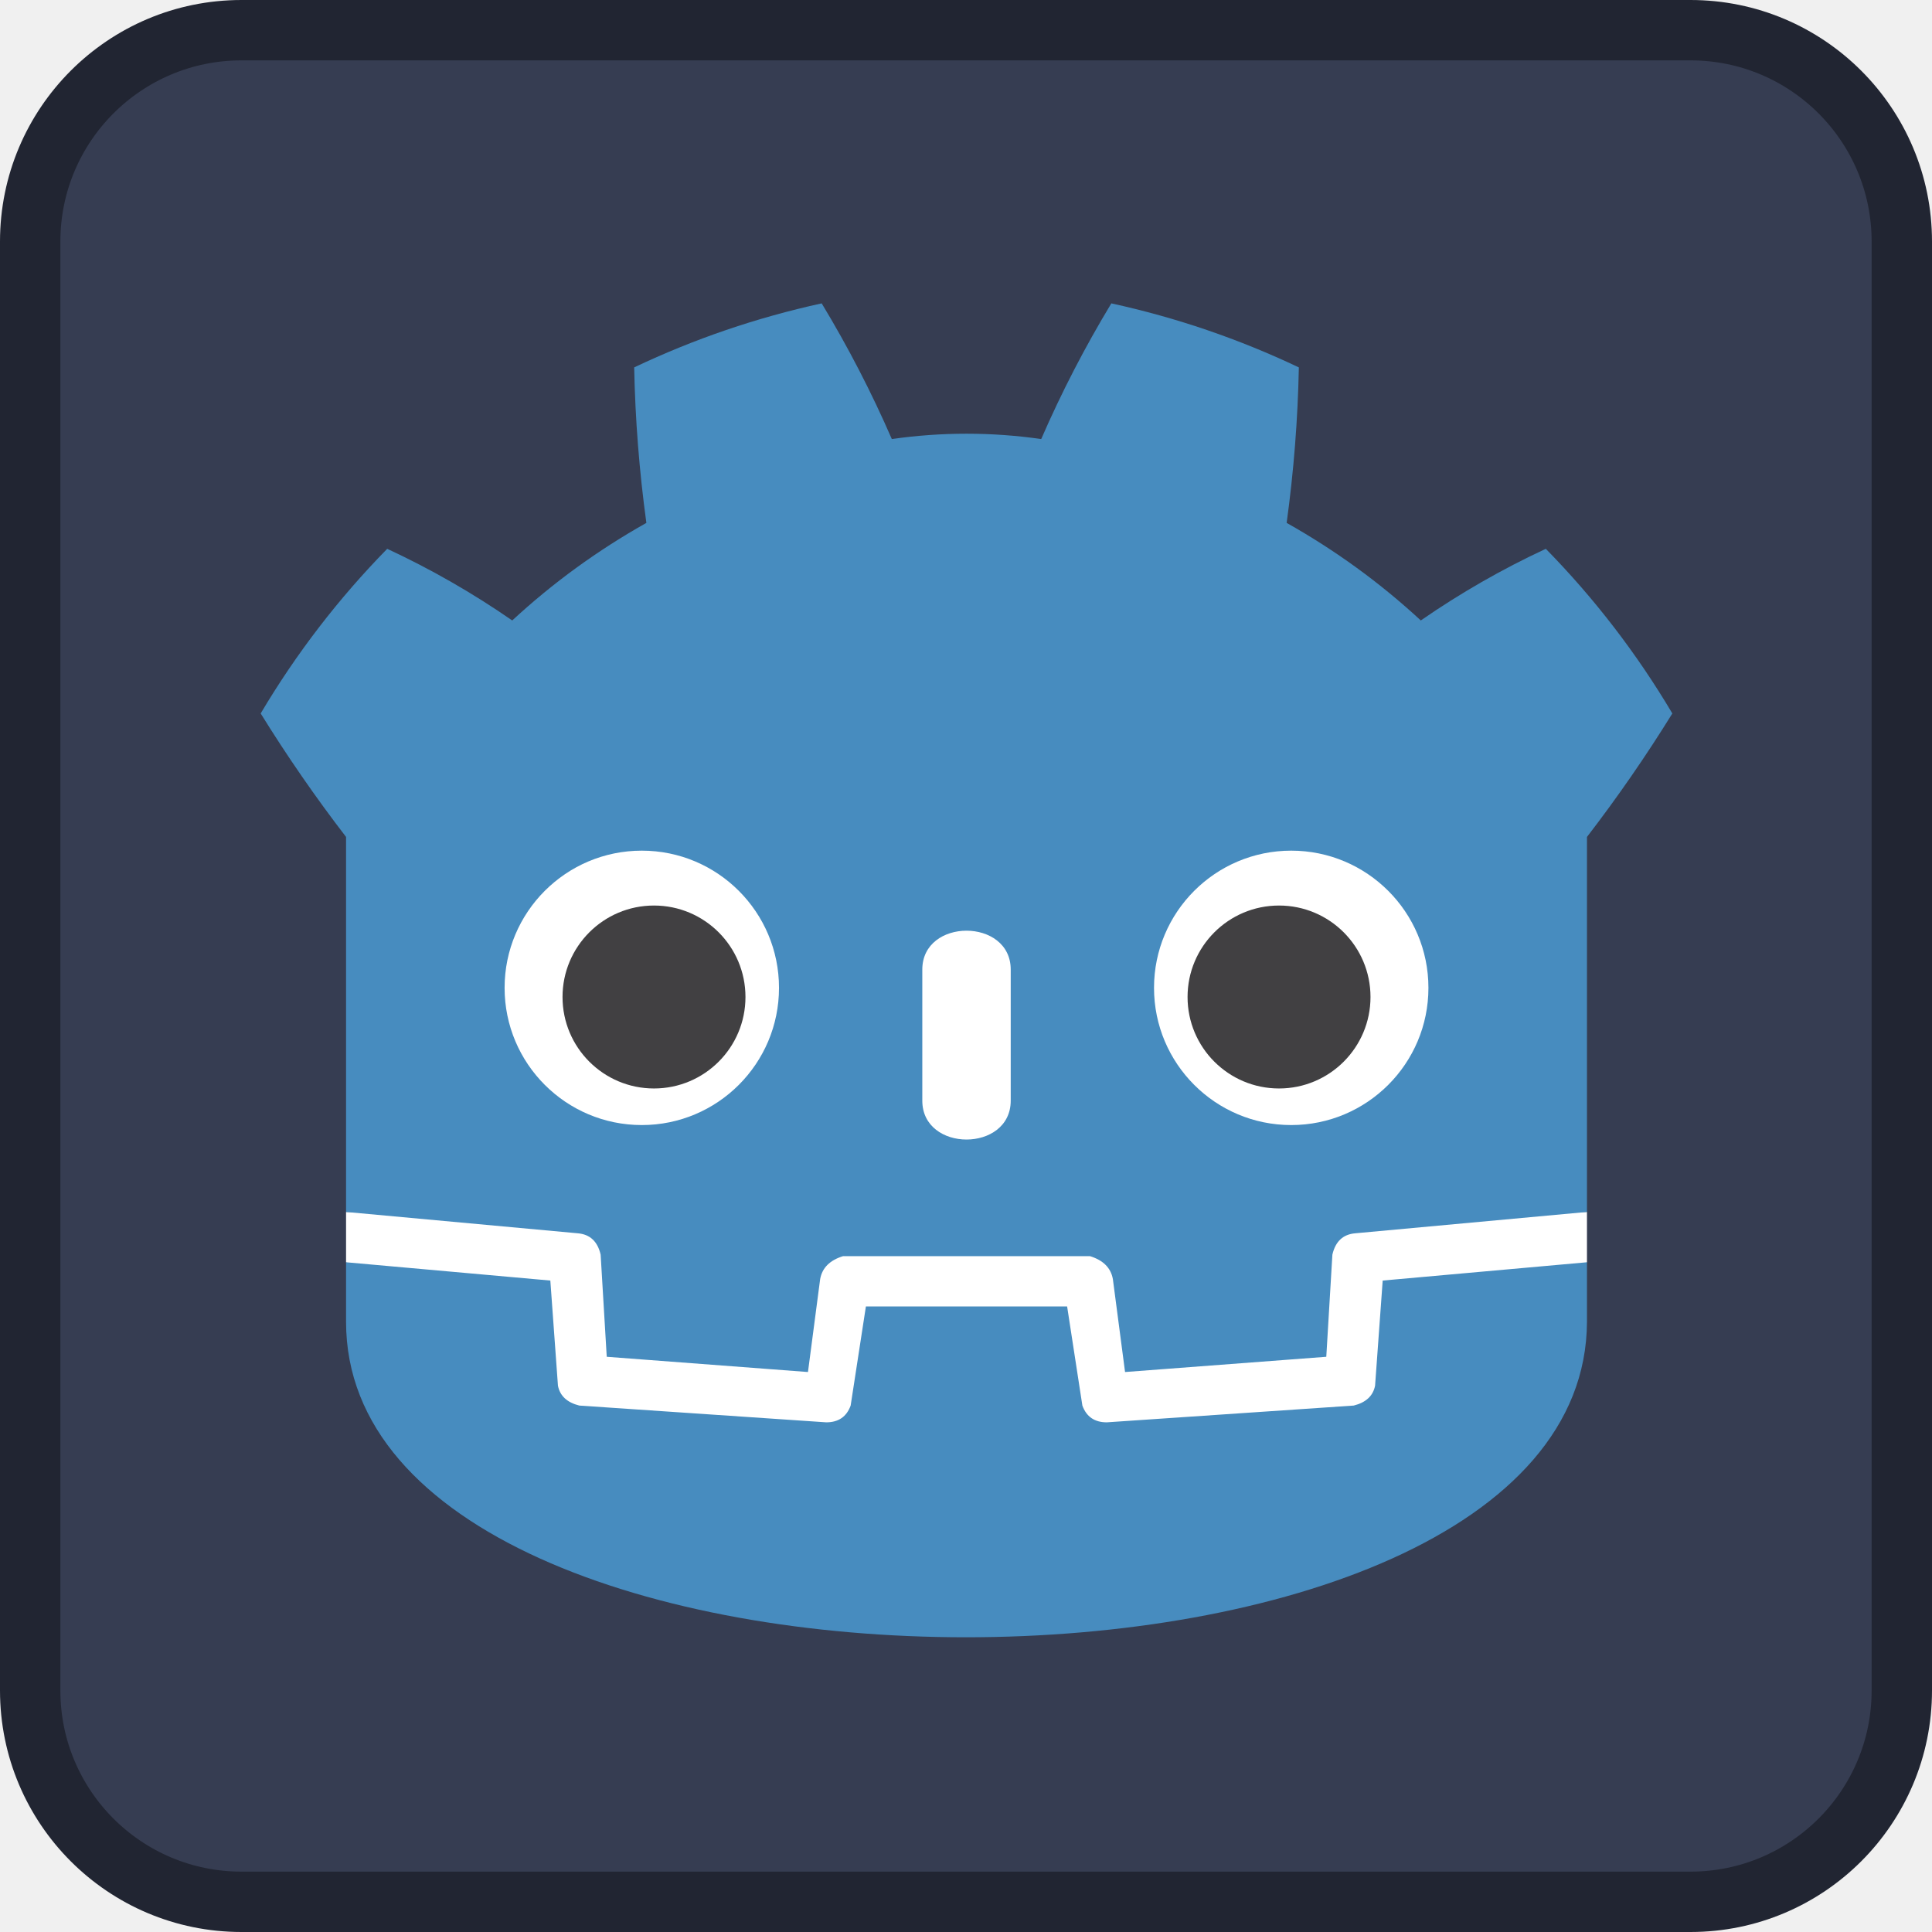
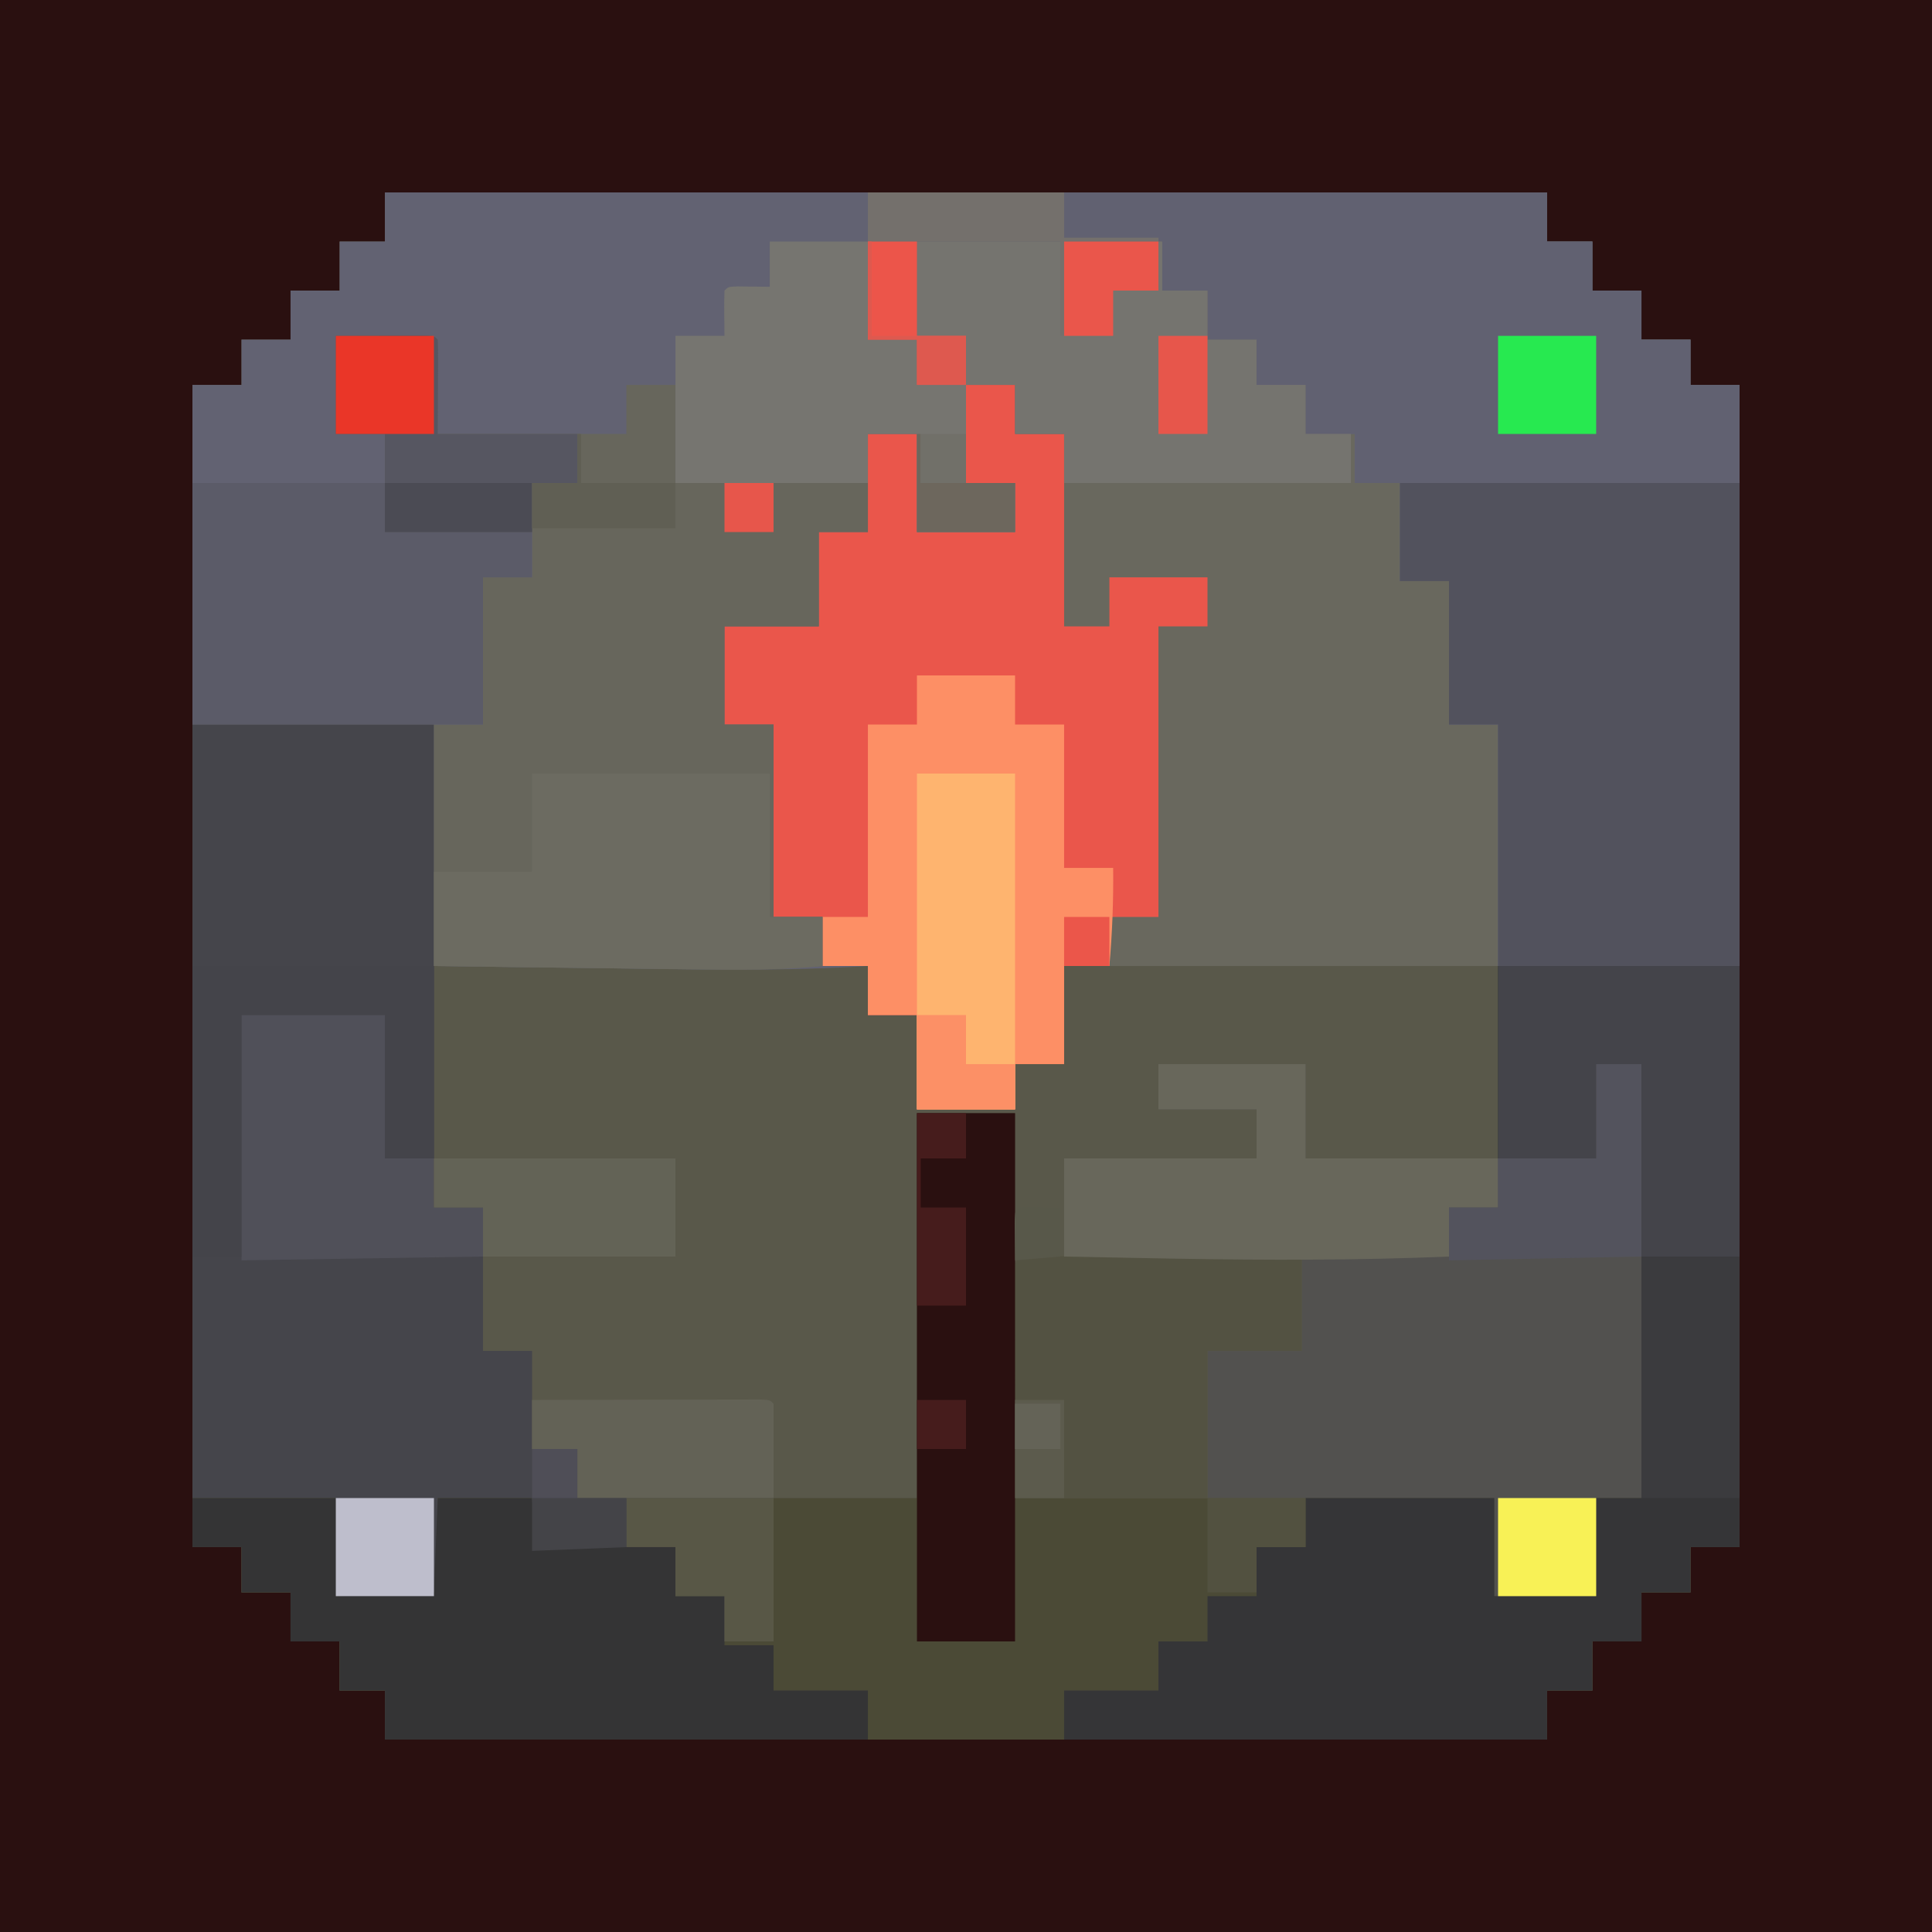
- <svg xmlns="http://www.w3.org/2000/svg" width="128" height="128">
-   <rect width="124" height="124" x="2" y="2" fill="#363d52" stroke="#212532" stroke-width="4" rx="14" />
-   <g fill="#fff" transform="translate(12.322 12.322)scale(.101)">
-     <path d="M105 673v33q407 354 814 0v-33z" />
-     <path fill="#478cbf" d="m105 673 152 14q12 1 15 14l4 67 132 10 8-61q2-11 15-15h162q13 4 15 15l8 61 132-10 4-67q3-13 15-14l152-14V427q30-39 56-81-35-59-83-108-43 20-82 47-40-37-88-64 7-51 8-102-59-28-123-42-26 43-46 89-49-7-98 0-20-46-46-89-64 14-123 42 1 51 8 102-48 27-88 64-39-27-82-47-48 49-83 108 26 42 56 81zm0 33v39c0 276 813 276 814 0v-39l-134 12-5 69q-2 10-14 13l-162 11q-12 0-16-11l-10-65H446l-10 65q-4 11-16 11l-162-11q-12-3-14-13l-5-69z" />
-     <path d="M483 600c0 34 58 34 58 0v-86c0-34-58-34-58 0z" />
-     <circle cx="725" cy="526" r="90" />
-     <circle cx="299" cy="526" r="90" />
-   </g>
-   <g fill="#414042" transform="translate(12.322 12.322)scale(.101)">
-     <circle cx="307" cy="532" r="60" />
-     <circle cx="717" cy="532" r="60" />
-   </g>
+ <svg xmlns="http://www.w3.org/2000/svg" version="1.1" width="512" height="512">
+   <path d="M0 0 C168.96 0 337.92 0 512 0 C512 168.96 512 337.92 512 512 C343.04 512 174.08 512 0 512 C0 343.04 0 174.08 0 0 Z " fill="#59584A" transform="translate(0,0)" />
+   <path d="M0 0 C168.96 0 337.92 0 512 0 C512 168.96 512 337.92 512 512 C343.04 512 174.08 512 0 512 C0 343.04 0 174.08 0 0 Z M102 51 C102 55.29 102 59.58 102 64 C98.04 64 94.08 64 90 64 C90 68.29 90 72.58 90 77 C85.71 77 81.42 77 77 77 C77 81.29 77 85.58 77 90 C72.71 90 68.42 90 64 90 C64 93.96 64 97.92 64 102 C59.71 102 55.42 102 51 102 C51 203.64 51 305.28 51 410 C55.29 410 59.58 410 64 410 C64 413.96 64 417.92 64 422 C68.29 422 72.58 422 77 422 C77 426.29 77 430.58 77 435 C81.29 435 85.58 435 90 435 C90 439.29 90 443.58 90 448 C93.96 448 97.92 448 102 448 C102 452.29 102 456.58 102 461 C203.64 461 305.28 461 410 461 C410 456.71 410 452.42 410 448 C413.96 448 417.92 448 422 448 C422 443.71 422 439.42 422 435 C426.29 435 430.58 435 435 435 C435 430.71 435 426.42 435 422 C439.29 422 443.58 422 448 422 C448 418.04 448 414.08 448 410 C452.29 410 456.58 410 461 410 C461 308.36 461 206.72 461 102 C456.71 102 452.42 102 448 102 C448 98.04 448 94.08 448 90 C443.71 90 439.42 90 435 90 C435 85.71 435 81.42 435 77 C430.71 77 426.42 77 422 77 C422 72.71 422 68.42 422 64 C418.04 64 414.08 64 410 64 C410 59.71 410 55.42 410 51 C308.36 51 206.72 51 102 51 Z " fill="#2A1010" transform="translate(0,0)" />
+   <path d="M0 0 C101.64 0 203.28 0 308 0 C308 4.29 308 8.58 308 13 C311.96 13 315.92 13 320 13 C320 17.29 320 21.58 320 26 C324.29 26 328.58 26 333 26 C333 30.29 333 34.58 333 39 C337.29 39 341.58 39 346 39 C346 42.96 346 46.92 346 51 C350.29 51 354.58 51 359 51 C359 101.82 359 152.64 359 205 C299.93 205 240.86 205 180 205 C180 213.58 180 222.16 180 231 C175.71 231 171.42 231 167 231 C167 234.96 167 238.92 167 243 C158.42 243 149.84 243 141 243 C141 234.75 141 226.5 141 218 C136.71 218 132.42 218 128 218 C128 213.71 128 209.42 128 205 C126.103 205.116 126.103 205.116 124.168 205.234 C102.639 206.388 81.11 205.905 59.563 205.605 C53.367 205.521 47.172 205.446 40.976 205.37 C31.651 205.254 22.325 205.126 13 205 C13 183.88 13 162.76 13 141 C-8.12 141 -29.24 141 -51 141 C-51 111.3 -51 81.6 -51 51 C-46.71 51 -42.42 51 -38 51 C-38 47.04 -38 43.08 -38 39 C-33.71 39 -29.42 39 -25 39 C-25 34.71 -25 30.42 -25 26 C-20.71 26 -16.42 26 -12 26 C-12 21.71 -12 17.42 -12 13 C-8.04 13 -4.08 13 0 13 C0 8.71 0 4.42 0 0 Z " fill="#626272" transform="translate(102,51)" />
+   <path d="M0 0 C25.74 0 51.48 0 78 0 C78 4.29 78 8.58 78 13 C81.96 13 85.92 13 90 13 C90 17.29 90 21.58 90 26 C94.29 26 98.58 26 103 26 C103 29.96 103 33.92 103 38 C107.29 38 111.58 38 116 38 C116 42.29 116 46.58 116 51 C120.29 51 124.58 51 129 51 C129 55.29 129 59.58 129 64 C132.96 64 136.92 64 141 64 C141 72.58 141 81.16 141 90 C145.29 90 149.58 90 154 90 C154 102.54 154 115.08 154 128 C158.29 128 162.58 128 167 128 C168.52 149.279 167.427 170.671 167 192 C129.05 192 91.1 192 52 192 C52 200.58 52 209.16 52 218 C47.71 218 43.42 218 39 218 C39 221.96 39 225.92 39 230 C30.42 230 21.84 230 13 230 C13 221.75 13 213.5 13 205 C8.71 205 4.42 205 0 205 C0 200.71 0 196.42 0 192 C-3.96 192 -7.92 192 -12 192 C-12 187.71 -12 183.42 -12 179 C-16.29 179 -20.58 179 -25 179 C-25 162.17 -25 145.34 -25 128 C-29.29 128 -33.58 128 -38 128 C-38 119.42 -38 110.84 -38 102 C-29.75 102 -21.5 102 -13 102 C-13 93.75 -13 85.5 -13 77 C-8.71 77 -4.42 77 0 77 C0 68.42 0 59.84 0 51 C4.29 51 8.58 51 13 51 C13 59.58 13 68.16 13 77 C21.58 77 30.16 77 39 77 C39 72.71 39 68.42 39 64 C34.71 64 30.42 64 26 64 C26 55.42 26 46.84 26 38 C21.71 38 17.42 38 13 38 C13 34.04 13 30.08 13 26 C8.71 26 4.42 26 0 26 C0 17.42 0 8.84 0 0 Z " fill="#69685E" transform="translate(230,64)" />
+   <path d="M0 0 C21.12 0 42.24 0 64 0 C64 50.82 64 101.64 64 154 C59.71 154 55.42 154 51 154 C51 157.96 51 161.92 51 166 C46.71 166 42.42 166 38 166 C38 170.29 38 174.58 38 179 C33.71 179 29.42 179 25 179 C25 183.29 25 187.58 25 192 C21.04 192 17.08 192 13 192 C13 196.29 13 200.58 13 205 C-88.64 205 -190.28 205 -295 205 C-295 200.71 -295 196.42 -295 192 C-298.96 192 -302.92 192 -307 192 C-307 187.71 -307 183.42 -307 179 C-311.29 179 -315.58 179 -320 179 C-320 174.71 -320 170.42 -320 166 C-324.29 166 -328.58 166 -333 166 C-333 162.04 -333 158.08 -333 154 C-337.29 154 -341.58 154 -346 154 C-346 149.71 -346 145.42 -346 141 C-333.46 141 -320.92 141 -308 141 C-308 149.58 -308 158.16 -308 167 C-299.42 166.67 -290.84 166.34 -282 166 C-281.67 157.75 -281.34 149.5 -281 141 C-272.75 141 -264.5 141 -256 141 C-255.505 147.435 -255.505 147.435 -255 154 C-242.79 154 -230.58 154 -218 154 C-218 158.29 -218 162.58 -218 167 C-213.71 167 -209.42 167 -205 167 C-205 170.96 -205 174.92 -205 179 C-200.71 179 -196.42 179 -192 179 C-192 166.46 -192 153.92 -192 141 C-179.46 141 -166.92 141 -154 141 C-154 107.34 -154 73.68 -154 39 C-145.42 39 -136.84 39 -128 39 C-128 72.66 -128 106.32 -128 141 C-86.09 141 -44.18 141 -1 141 C-1 149.58 -1 158.16 -1 167 C7.91 167 16.82 167 26 167 C26 158.42 26 149.84 26 141 C29.96 141 33.92 141 38 141 C38 103.05 38 65.1 38 26 C34.04 26 30.08 26 26 26 C26 34.25 26 42.5 26 51 C17.42 51 8.84 51 0 51 C0 34.17 0 17.34 0 0 Z " fill="#4B4A36" transform="translate(397,256)" />
+   <path d="M0 0 C59.4 0 118.8 0 180 0 C180 4.29 180 8.58 180 13 C183.96 13 187.92 13 192 13 C192 17.29 192 21.58 192 26 C196.29 26 200.58 26 205 26 C205 30.29 205 34.58 205 39 C209.29 39 213.58 39 218 39 C218 42.96 218 46.92 218 51 C222.29 51 226.58 51 231 51 C231 101.82 231 152.64 231 205 C209.88 205 188.76 205 167 205 C167 183.88 167 162.76 167 141 C162.71 141 158.42 141 154 141 C154 128.46 154 115.92 154 103 C149.71 103 145.42 103 141 103 C141 94.42 141 85.84 141 77 C137.04 77 133.08 77 129 77 C129 72.71 129 68.42 129 64 C124.71 64 120.42 64 116 64 C116 59.71 116 55.42 116 51 C111.71 51 107.42 51 103 51 C103 47.04 103 43.08 103 39 C98.71 39 94.42 39 90 39 C90 34.71 90 30.42 90 26 C86.04 26 82.08 26 78 26 C78 21.71 78 17.42 78 13 C69.42 13 60.84 13 52 13 C52 21.25 52 29.5 52 38 C51.67 38 51.34 38 51 38 C51 29.75 51 21.5 51 13 C34.17 13 17.34 13 0 13 C0 8.71 0 4.42 0 0 Z " fill="#616171" transform="translate(230,51)" />
+   <path d="M0 0 C21.12 0 42.24 0 64 0 C64 42.24 64 84.48 64 128 C68.29 128 72.58 128 77 128 C77 140.54 77 153.08 77 166 C81.29 166 85.58 166 90 166 C90 174.58 90 183.16 90 192 C93.96 192 97.92 192 102 192 C102 196.29 102 200.58 102 205 C119.16 205 136.32 205 154 205 C154 217.54 154 230.08 154 243 C149.71 243 145.42 243 141 243 C141 239.04 141 235.08 141 231 C136.71 231 132.42 231 128 231 C128 226.71 128 222.42 128 218 C115.46 218.33 102.92 218.66 90 219 C90 214.38 90 209.76 90 205 C81.75 205 73.5 205 65 205 C65.04 213.183 65.04 213.183 65.09 221.365 C65.093 222.378 65.095 223.39 65.098 224.434 C65.103 225.476 65.108 226.518 65.114 227.592 C65 230 65 230 64 231 C62.073 231.087 60.143 231.107 58.215 231.098 C57.162 231.095 56.108 231.093 55.023 231.09 C53.001 231.076 53.001 231.076 50.938 231.062 C46.668 231.042 42.399 231.021 38 231 C38 222.42 38 213.84 38 205 C25.46 205 12.92 205 0 205 C0 137.35 0 69.7 0 0 Z " fill="#45454B" transform="translate(51,192)" />
+   <path d="M0 0 C4.29 0 8.58 0 13 0 C13 4.29 13 8.58 13 13 C17.29 13 21.58 13 26 13 C26 29.83 26 46.66 26 64 C29.96 64 33.92 64 38 64 C38 59.71 38 55.42 38 51 C46.58 51 55.16 51 64 51 C64 55.29 64 59.58 64 64 C59.71 64 55.42 64 51 64 C51 89.41 51 114.82 51 141 C46.71 141 42.42 141 38 141 C38 145.29 38 149.58 38 154 C34.04 154 30.08 154 26 154 C26 162.58 26 171.16 26 180 C21.71 180 17.42 180 13 180 C13 183.96 13 187.92 13 192 C4.42 192 -4.16 192 -13 192 C-13 183.75 -13 175.5 -13 167 C-17.29 167 -21.58 167 -26 167 C-26 162.71 -26 158.42 -26 154 C-29.96 154 -33.92 154 -38 154 C-38 149.71 -38 145.42 -38 141 C-42.29 141 -46.58 141 -51 141 C-51 124.17 -51 107.34 -51 90 C-55.29 90 -59.58 90 -64 90 C-64 81.42 -64 72.84 -64 64 C-55.75 64 -47.5 64 -39 64 C-39 55.75 -39 47.5 -39 39 C-34.71 39 -30.42 39 -26 39 C-26 30.42 -26 21.84 -26 13 C-21.71 13 -17.42 13 -13 13 C-13 21.58 -13 30.16 -13 39 C-4.42 39 4.16 39 13 39 C13 34.71 13 30.42 13 26 C8.71 26 4.42 26 0 26 C0 17.42 0 8.84 0 0 Z " fill="#EA564B" transform="translate(256,102)" />
+   <path d="M0 0 C4.269 -0.021 8.539 -0.041 12.938 -0.062 C14.96 -0.076 14.96 -0.076 17.023 -0.09 C18.603 -0.094 18.603 -0.094 20.215 -0.098 C21.841 -0.106 21.841 -0.106 23.5 -0.114 C26 0 26 0 27 1 C27 9.25 27 17.5 27 26 C43.5 26 60 26 77 26 C77 21.71 77 17.42 77 13 C81.29 13 85.58 13 90 13 C90 21.58 90 30.16 90 39 C106.83 39 123.66 39 141 39 C141 43.29 141 47.58 141 52 C136.71 52 132.42 52 128 52 C128 60.25 128 68.5 128 77 C119.75 77 111.5 77 103 77 C103 85.58 103 94.16 103 103 C107.29 103 111.58 103 116 103 C116 119.83 116 136.66 116 154 C120.29 154 124.58 154 129 154 C129 158.29 129 162.58 129 167 C117.643 168.111 106.441 168.042 95.043 167.879 C93.044 167.855 91.044 167.831 89.045 167.807 C83.826 167.745 78.606 167.676 73.387 167.605 C67.102 167.521 60.816 167.446 54.531 167.37 C45.02 167.253 35.51 167.126 26 167 C26 145.88 26 124.76 26 103 C30.29 103 34.58 103 39 103 C39 90.13 39 77.26 39 64 C43.29 64 47.58 64 52 64 C52 60.04 52 56.08 52 52 C39.13 52 26.26 52 13 52 C13 43.42 13 34.84 13 26 C8.71 26 4.42 26 0 26 C0 17.42 0 8.84 0 0 Z " fill="#67665C" transform="translate(89,89)" />
+   <path d="M0 0 C12.87 0 25.74 0 39 0 C39 8.25 39 16.5 39 25 C64.41 25 89.82 25 116 25 C116 16.75 116 8.5 116 0 C119.96 0 123.92 0 128 0 C128 37.95 128 75.9 128 115 C124.04 115 120.08 115 116 115 C116 123.58 116 132.16 116 141 C107.09 141 98.18 141 89 141 C89 132.42 89 123.84 89 115 C63.92 115 38.84 115 13 115 C13 102.13 13 89.26 13 76 C21.25 76 29.5 76 38 76 C38 67.75 38 59.5 38 51 C17.21 51 -3.58 51 -25 51 C-25 42.42 -25 33.84 -25 25 C-8.17 25 8.66 25 26 25 C26 20.71 26 16.42 26 12 C17.42 12 8.84 12 0 12 C0 8.04 0 4.08 0 0 Z " fill="#52514F" transform="translate(307,282)" />
+   <path d="M0 0 C21.12 0 42.24 0 64 0 C64 50.82 64 101.64 64 154 C59.71 154 55.42 154 51 154 C51 157.96 51 161.92 51 166 C46.71 166 42.42 166 38 166 C38 170.29 38 174.58 38 179 C33.71 179 29.42 179 25 179 C25 183.29 25 187.58 25 192 C21.04 192 17.08 192 13 192 C13 196.29 13 200.58 13 205 C-29.24 205 -71.48 205 -115 205 C-115 200.71 -115 196.42 -115 192 C-106.75 192 -98.5 192 -90 192 C-90 187.71 -90 183.42 -90 179 C-85.71 179 -81.42 179 -77 179 C-77 175.04 -77 171.08 -77 167 C-72.71 167 -68.42 167 -64 167 C-64 162.71 -64 158.42 -64 154 C-59.71 154 -55.42 154 -51 154 C-51 149.71 -51 145.42 -51 141 C-34.5 141 -18 141 -1 141 C-1 149.58 -1 158.16 -1 167 C7.91 167 16.82 167 26 167 C26 158.42 26 149.84 26 141 C29.96 141 33.92 141 38 141 C38 103.05 38 65.1 38 26 C34.04 26 30.08 26 26 26 C26 34.25 26 42.5 26 51 C17.42 51 8.84 51 0 51 C0 34.17 0 17.34 0 0 Z " fill="#353537" transform="translate(397,256)" />
+   <path d="M0 0 C29.7 0 59.4 0 90 0 C90 42.24 90 84.48 90 128 C68.88 128 47.76 128 26 128 C26 106.88 26 85.76 26 64 C21.71 64 17.42 64 13 64 C13 51.46 13 38.92 13 26 C8.71 26 4.42 26 0 26 C0 17.42 0 8.84 0 0 Z " fill="#52525D" transform="translate(371,128)" />
+   <path d="M0 0 C12.54 0 25.08 0 38 0 C38 8.58 38 17.16 38 26 C46.58 25.67 55.16 25.34 64 25 C64.33 16.75 64.66 8.5 65 0 C73.25 0 81.5 0 90 0 C90.495 6.435 90.495 6.435 91 13 C103.21 13 115.42 13 128 13 C128 17.29 128 21.58 128 26 C132.29 26 136.58 26 141 26 C141 30.29 141 34.58 141 39 C145.29 39 149.58 39 154 39 C154 42.96 154 46.92 154 51 C162.25 51 170.5 51 179 51 C179 55.29 179 59.58 179 64 C136.76 64 94.52 64 51 64 C51 59.71 51 55.42 51 51 C47.04 51 43.08 51 39 51 C39 46.71 39 42.42 39 38 C34.71 38 30.42 38 26 38 C26 33.71 26 29.42 26 25 C21.71 25 17.42 25 13 25 C13 21.04 13 17.08 13 13 C8.71 13 4.42 13 0 13 C0 8.71 0 4.42 0 0 Z " fill="#343435" transform="translate(51,397)" />
+   <path d="M0 0 C8.58 0 17.16 0 26 0 C26 4.29 26 8.58 26 13 C30.29 13 34.58 13 39 13 C39 25.54 39 38.08 39 51 C43.29 51 47.58 51 52 51 C52.096 59.748 51.766 68.285 51 77 C47.04 77 43.08 77 39 77 C39 85.58 39 94.16 39 103 C34.71 103 30.42 103 26 103 C26 106.96 26 110.92 26 115 C17.42 115 8.84 115 0 115 C0 106.75 0 98.5 0 90 C-4.29 90 -8.58 90 -13 90 C-13 85.71 -13 81.42 -13 77 C-16.96 77 -20.92 77 -25 77 C-25 72.71 -25 68.42 -25 64 C-21.04 64 -17.08 64 -13 64 C-13 47.17 -13 30.34 -13 13 C-8.71 13 -4.42 13 0 13 C0 8.71 0 4.42 0 0 Z " fill="#FD8F65" transform="translate(243,179)" />
+   <path d="M0 0 C25.74 0 51.48 0 78 0 C78 4.29 78 8.58 78 13 C81.96 13 85.92 13 90 13 C90 17.29 90 21.58 90 26 C94.29 26 98.58 26 103 26 C103 29.96 103 33.92 103 38 C107.29 38 111.58 38 116 38 C116 42.29 116 46.58 116 51 C119.96 51 123.92 51 128 51 C128 55.29 128 59.58 128 64 C102.92 64 77.84 64 52 64 C52 59.71 52 55.42 52 51 C47.71 51 43.42 51 39 51 C39 46.71 39 42.42 39 38 C30.42 38 21.84 38 13 38 C13 34.04 13 30.08 13 26 C8.71 26 4.42 26 0 26 C0 17.42 0 8.84 0 0 Z " fill="#75746F" transform="translate(230,64)" />
+   <path d="M0 0 C16.83 0 33.66 0 51 0 C51 4.29 51 8.58 51 13 C63.87 13 76.74 13 90 13 C90 16.96 90 20.92 90 25 C85.71 25 81.42 25 77 25 C77 37.87 77 50.74 77 64 C51.59 64 26.18 64 0 64 C0 42.88 0 21.76 0 0 Z " fill="#5B5B68" transform="translate(51,128)" />
+   <path d="M0 0 C20.79 0 41.58 0 63 0 C63 12.54 63 25.08 63 38 C67.62 38 72.24 38 77 38 C77 42.29 77 46.58 77 51 C65.643 52.111 54.441 52.042 43.043 51.879 C41.044 51.855 39.044 51.831 37.045 51.807 C31.826 51.745 26.606 51.676 21.387 51.605 C16.044 51.534 10.701 51.469 5.357 51.404 C-5.095 51.276 -15.548 51.14 -26 51 C-26 42.75 -26 34.5 -26 26 C-17.42 26 -8.84 26 0 26 C0 17.42 0 8.84 0 0 Z " fill="#6C6B61" transform="translate(141,205)" />
+   <path d="M0 0 C0.698 0.004 1.395 0.007 2.114 0.011 C3.212 0.011 3.212 0.011 4.331 0.01 C6.761 0.011 9.19 0.019 11.62 0.027 C13.3 0.029 14.98 0.03 16.66 0.031 C21.091 0.035 25.521 0.045 29.952 0.056 C34.469 0.066 38.987 0.071 43.505 0.076 C52.375 0.086 61.246 0.104 70.116 0.124 C70.116 8.374 70.116 16.624 70.116 25.124 C61.866 25.124 53.616 25.124 45.116 25.124 C45.116 37.994 45.116 50.864 45.116 64.124 C28.286 64.124 11.456 64.124 -5.884 64.124 C-5.924 48.442 -5.924 48.442 -5.933 41.779 C-5.939 37.225 -5.946 32.67 -5.959 28.116 C-5.97 24.446 -5.976 20.777 -5.979 17.107 C-5.981 15.704 -5.984 14.301 -5.99 12.897 C-5.997 10.939 -5.997 8.98 -5.998 7.021 C-6 5.904 -6.002 4.787 -6.004 3.636 C-5.793 -0.77 -3.93 0.009 0 0 Z " fill="#535242" transform="translate(274.884,332.8756)" />
+   <path d="M0 0 C8.58 0 17.16 0 26 0 C26 8.58 26 17.16 26 26 C30.29 26 34.58 26 39 26 C39 29.96 39 33.92 39 38 C43.29 38 47.58 38 52 38 C52 46.58 52 55.16 52 64 C56.29 64 60.58 64 65 64 C65 68.29 65 72.58 65 77 C56.42 77 47.84 77 39 77 C39 68.42 39 59.84 39 51 C34.71 51 30.42 51 26 51 C26 55.29 26 59.58 26 64 C9.17 64 -7.66 64 -25 64 C-25 51.13 -25 38.26 -25 25 C-20.71 25 -16.42 25 -12 25 C-12.021 23.041 -12.041 21.081 -12.062 19.062 C-12.084 17.042 -12.072 15.02 -12 13 C-11 12 -11 12 -8.496 11.902 C-5.664 11.935 -2.832 11.967 0 12 C0 8.04 0 4.08 0 0 Z " fill="#767570" transform="translate(204,64)" />
+   <path d="M0 0 C8.58 0 17.16 0 26 0 C26 46.2 26 92.4 26 140 C17.42 140 8.84 140 0 140 C0 93.8 0 47.6 0 0 Z " fill="#2A1010" transform="translate(243,295)" />
+   <path d="M0 0 C21.12 0 42.24 0 64 0 C64 25.41 64 50.82 64 77 C55.42 77 46.84 77 38 77 C38 60.17 38 43.34 38 26 C34.04 26 30.08 26 26 26 C26 34.25 26 42.5 26 51 C17.42 51 8.84 51 0 51 C0 34.17 0 17.34 0 0 Z " fill="#44444A" transform="translate(397,256)" />
+   <path d="M0 0 C12.87 0 25.74 0 39 0 C39 8.25 39 16.5 39 25 C55.83 25 72.66 25 90 25 C90 29.29 90 33.58 90 38 C85.71 38 81.42 38 77 38 C77 42.29 77 46.58 77 51 C52.858 52.011 28.778 51.985 4.625 51.562 C3.892 51.55 3.159 51.537 2.404 51.524 C-6.731 51.363 -15.865 51.183 -25 51 C-25 42.42 -25 33.84 -25 25 C-8.17 25 8.66 25 26 25 C26 20.71 26 16.42 26 12 C17.42 12 8.84 12 0 12 C0 8.04 0 4.08 0 0 Z " fill="#68675B" transform="translate(307,282)" />
+   <path d="M0 0 C12.54 0 25.08 0 38 0 C38 12.54 38 25.08 38 38 C42.29 38 46.58 38 51 38 C51 42.29 51 46.58 51 51 C55.29 51 59.58 51 64 51 C64 55.29 64 59.58 64 64 C42.88 64.33 21.76 64.66 0 65 C0 43.55 0 22.1 0 0 Z " fill="#505059" transform="translate(64,269)" />
+   <path d="M0 0 C8.58 0 17.16 0 26 0 C26 29.37 26 58.74 26 89 C17.42 89 8.84 89 0 89 C0 59.63 0 30.26 0 0 Z " fill="#FEB46F" transform="translate(243,205)" />
+   <path d="M0 0 C21.12 0 42.24 0 64 0 C64 16.83 64 33.66 64 51 C59.71 51 55.42 51 51 51 C51 38.46 51 25.92 51 13 C38.46 13 25.92 13 13 13 C13 34.12 13 55.24 13 77 C8.71 77 4.42 77 0 77 C0 51.59 0 26.18 0 0 Z " fill="#44444A" transform="translate(51,256)" />
+   <path d="M0 0 C4.269 -0.021 8.539 -0.041 12.938 -0.062 C14.96 -0.076 14.96 -0.076 17.023 -0.09 C18.603 -0.094 18.603 -0.094 20.215 -0.098 C21.841 -0.106 21.841 -0.106 23.5 -0.114 C26 0 26 0 27 1 C27.087 2.854 27.107 4.711 27.098 6.566 C27.095 7.579 27.093 8.592 27.09 9.635 C27.081 10.931 27.072 12.227 27.062 13.562 C27.042 17.667 27.021 21.771 27 26 C39.21 26 51.42 26 64 26 C64 30.29 64 34.58 64 39 C60.04 39 56.08 39 52 39 C52 43.29 52 47.58 52 52 C39.13 52 26.26 52 13 52 C13 43.42 13 34.84 13 26 C8.71 26 4.42 26 0 26 C0 17.42 0 8.84 0 0 Z " fill="#565661" transform="translate(89,89)" />
+   <path d="M0 0 C8.58 0 17.16 0 26 0 C26 21.12 26 42.24 26 64 C17.42 64 8.84 64 0 64 C0 42.88 0 21.76 0 0 Z " fill="#3B3B3E" transform="translate(435,333)" />
+   <path d="M0 0 C8.197 -0.023 16.394 -0.041 24.591 -0.052 C28.397 -0.057 32.202 -0.064 36.008 -0.075 C39.678 -0.086 43.348 -0.092 47.018 -0.095 C48.421 -0.097 49.824 -0.1 51.227 -0.106 C53.186 -0.113 55.144 -0.113 57.103 -0.114 C58.22 -0.116 59.337 -0.118 60.488 -0.12 C63 0 63 0 64 1 C64 9.25 64 17.5 64 26 C46.84 26 29.68 26 12 26 C12 21.71 12 17.42 12 13 C8.04 13 4.08 13 0 13 C0 8.71 0 4.42 0 0 Z " fill="#636256" transform="translate(141,371)" />
+   <path d="M0 0 C21.12 0 42.24 0 64 0 C64 8.58 64 17.16 64 26 C47.17 26 30.34 26 13 26 C13 21.71 13 17.42 13 13 C8.71 13 4.42 13 0 13 C0 8.71 0 4.42 0 0 Z " fill="#636356" transform="translate(115,307)" />
+   <path d="M0 0 C3.96 0 7.92 0 12 0 C12 16.83 12 33.66 12 51 C-13.245 51.495 -13.245 51.495 -39 52 C-39 47.38 -39 42.76 -39 38 C-34.71 38 -30.42 38 -26 38 C-26 33.71 -26 29.42 -26 25 C-17.42 25 -8.84 25 0 25 C0 16.75 0 8.5 0 0 Z " fill="#53535D" transform="translate(423,282)" />
+   <path d="M0 0 C12.87 0 25.74 0 39 0 C39 12.54 39 25.08 39 38 C34.71 38 30.42 38 26 38 C26 34.04 26 30.08 26 26 C21.71 26 17.42 26 13 26 C13 21.71 13 17.42 13 13 C8.71 13 4.42 13 0 13 C0 8.71 0 4.42 0 0 Z " fill="#585746" transform="translate(166,397)" />
+   <path d="M0 0 C17.16 0 34.32 0 52 0 C52 3.96 52 7.92 52 12 C60.25 12 68.5 12 77 12 C77 12.33 77 12.66 77 13 C68.75 13 60.5 13 52 13 C52 21.25 52 29.5 52 38 C51.67 38 51.34 38 51 38 C51 29.75 51 21.5 51 13 C34.17 13 17.34 13 0 13 C0 8.71 0 4.42 0 0 Z " fill="#74706C" transform="translate(230,51)" />
+   <path d="M0 0 C8.58 0 17.16 0 26 0 C26 8.58 26 17.16 26 26 C17.42 26 8.84 26 0 26 C0 17.42 0 8.84 0 0 Z " fill="#F8F156" transform="translate(397,397)" />
+   <path d="M0 0 C8.58 0 17.16 0 26 0 C26 8.58 26 17.16 26 26 C17.42 26 8.84 26 0 26 C0 17.42 0 8.84 0 0 Z " fill="#BEBECC" transform="translate(89,397)" />
+   <path d="M0 0 C8.58 0 17.16 0 26 0 C26 8.58 26 17.16 26 26 C17.42 26 8.84 26 0 26 C0 17.42 0 8.84 0 0 Z " fill="#27E950" transform="translate(397,89)" />
+   <path d="M0 0 C8.58 0 17.16 0 26 0 C26 8.58 26 17.16 26 26 C17.42 26 8.84 26 0 26 C0 17.42 0 8.84 0 0 Z " fill="#EA3628" transform="translate(89,89)" />
+   <path d="M0 0 C4.29 0 8.58 0 13 0 C13 3.96 13 7.92 13 12 C9.04 12 5.08 12 1 12 C1 16.29 1 20.58 1 25 C4.96 25 8.92 25 13 25 C13 33.58 13 42.16 13 51 C8.71 51 4.42 51 0 51 C0 34.17 0 17.34 0 0 Z " fill="#461C1C" transform="translate(243,295)" />
+   <path d="M0 0 C12.87 0 25.74 0 39 0 C39 4.29 39 8.58 39 13 C26.13 13 13.26 13 0 13 C0 8.71 0 4.42 0 0 Z " fill="#4B4B54" transform="translate(102,128)" />
+   <path d="M0 0 C4.29 0 8.58 0 13 0 C13 8.25 13 16.5 13 25 C17.29 25 21.58 25 26 25 C26 29.29 26 33.58 26 38 C21.71 38 17.42 38 13 38 C13 34.04 13 30.08 13 26 C8.71 26 4.42 26 0 26 C0 17.42 0 8.84 0 0 Z " fill="#EC554A" transform="translate(230,64)" />
+   <path d="M0 0 C8.58 0 17.16 0 26 0 C26 4.29 26 8.58 26 13 C21.71 13 17.42 13 13 13 C13 16.96 13 20.92 13 25 C8.71 25 4.42 25 0 25 C0 16.75 0 8.5 0 0 Z " fill="#525140" transform="translate(320,397)" />
+   <path d="M0 0 C3.96 0 7.92 0 12 0 C12 4.29 12 8.58 12 13 C16.29 13 20.58 13 25 13 C25 17.29 25 21.58 25 26 C12.625 26.495 12.625 26.495 0 27 C0 18.09 0 9.18 0 0 Z " fill="#444448" transform="translate(141,384)" />
+   <path d="M0 0 C4.29 0 8.58 0 13 0 C13 4.29 13 8.58 13 13 C17.29 13 21.58 13 26 13 C26 16.96 26 20.92 26 25 C17.42 25 8.84 25 0 25 C0 16.75 0 8.5 0 0 Z " fill="#FC9066" transform="translate(243,269)" />
+   <path d="M0 0 C8.25 0 16.5 0 25 0 C25 4.29 25 8.58 25 13 C21.04 13 17.08 13 13 13 C13 16.96 13 20.92 13 25 C8.71 25 4.42 25 0 25 C0 16.75 0 8.5 0 0 Z " fill="#EA564B" transform="translate(282,64)" />
+   <path d="M0 0 C0.33 0 0.66 0 1 0 C1 4.29 1 8.58 1 13 C9.25 13 17.5 13 26 13 C26 16.96 26 20.92 26 25 C13.46 25 0.92 25 -12 25 C-12 21.04 -12 17.08 -12 13 C-8.04 13 -4.08 13 0 13 C0 8.71 0 4.42 0 0 Z " fill="#605F54" transform="translate(153,115)" />
+   <path d="M0 0 C0.33 0 0.66 0 1 0 C1 4.29 1 8.58 1 13 C9.25 13 17.5 13 26 13 C26 17.29 26 21.58 26 26 C17.42 26 8.84 26 0 26 C0 17.42 0 8.84 0 0 Z " fill="#6D675D" transform="translate(243,115)" />
+   <path d="M0 0 C4.29 0 8.58 0 13 0 C13 8.58 13 17.16 13 26 C8.71 26 4.42 26 0 26 C0 17.42 0 8.84 0 0 Z " fill="#5C5B4D" transform="translate(269,371)" />
+   <path d="M0 0 C4.29 0 8.58 0 13 0 C13 8.58 13 17.16 13 26 C8.71 26 4.42 26 0 26 C0 17.42 0 8.84 0 0 Z " fill="#E7564B" transform="translate(307,89)" />
+   <path d="M0 0 C0.33 0 0.66 0 1 0 C1 8.25 1 16.5 1 25 C9.25 25 17.5 25 26 25 C26 29.29 26 33.58 26 38 C21.71 38 17.42 38 13 38 C13 34.04 13 30.08 13 26 C8.71 26 4.42 26 0 26 C0 17.42 0 8.84 0 0 Z " fill="#DE594F" transform="translate(230,64)" />
+   <path d="M0 0 C4.29 0 8.58 0 13 0 C13 4.29 13 8.58 13 13 C8.71 13 4.42 13 0 13 C0 8.71 0 4.42 0 0 Z " fill="#461C1C" transform="translate(243,371)" />
+   <path d="M0 0 C4.29 0 8.58 0 13 0 C13 4.29 13 8.58 13 13 C8.71 13 4.42 13 0 13 C0 8.71 0 4.42 0 0 Z " fill="#E7564B" transform="translate(192,128)" />
+   <path d="M0 0 C3.96 0 7.92 0 12 0 C12 4.29 12 8.58 12 13 C8.04 13 4.08 13 0 13 C0 8.71 0 4.42 0 0 Z " fill="#4F4E57" transform="translate(141,384)" />
+   <path d="M0 0 C2.832 0.033 5.664 0.065 8.496 0.098 C8.496 4.388 8.496 8.678 8.496 13.098 C2.556 13.593 2.556 13.593 -3.504 14.098 C-3.531 11.952 -3.55 9.806 -3.566 7.66 C-3.578 6.465 -3.59 5.27 -3.602 4.039 C-3.472 0.135 -3.472 0.135 0 0 Z " fill="#58584A" transform="translate(272.5039,319.9023)" />
+   <path d="M0 0 C3.96 0 7.92 0 12 0 C12 4.29 12 8.58 12 13 C8.04 13 4.08 13 0 13 C0 8.71 0 4.42 0 0 Z " fill="#EB564A" transform="translate(282,243)" />
+   <path d="M0 0 C3.96 0 7.92 0 12 0 C12 4.29 12 8.58 12 13 C8.04 13 4.08 13 0 13 C0 8.71 0 4.42 0 0 Z " fill="#717069" transform="translate(244,115)" />
+   <path d="M0 0 C3.96 0 7.92 0 12 0 C12 3.96 12 7.92 12 12 C8.04 12 4.08 12 0 12 C0 8.04 0 4.08 0 0 Z " fill="#646357" transform="translate(269,372)" />
</svg>
